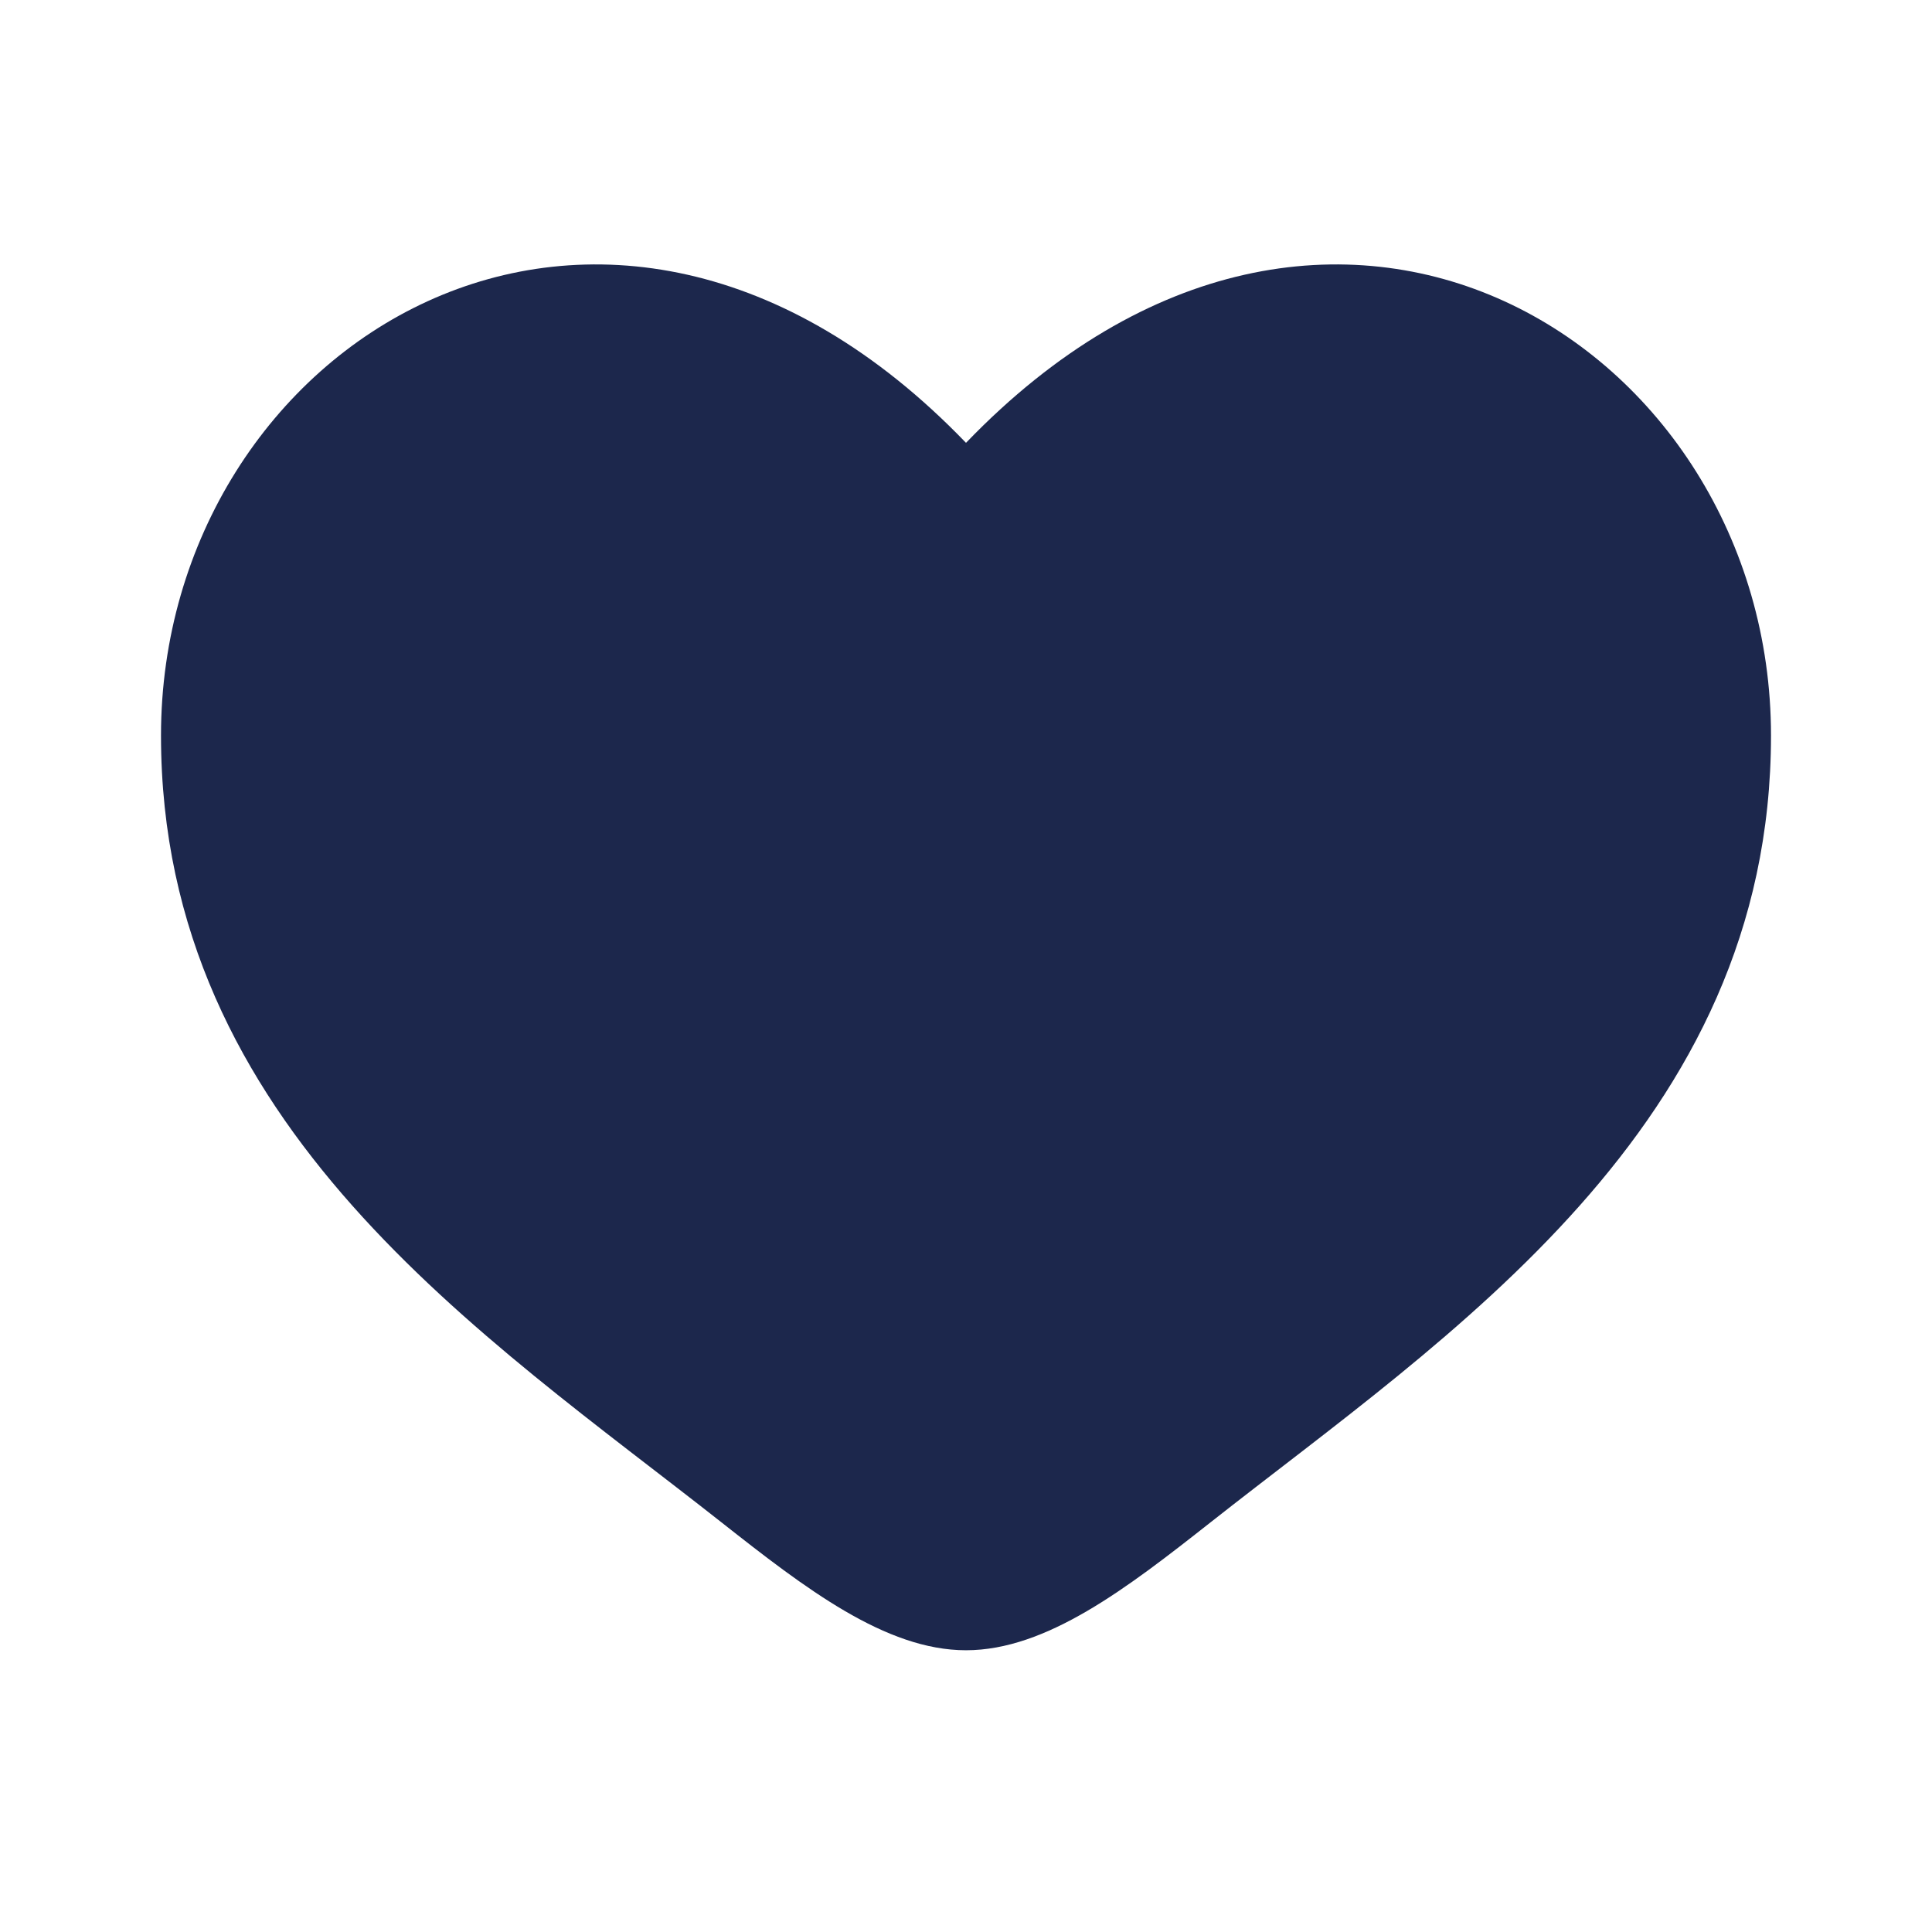
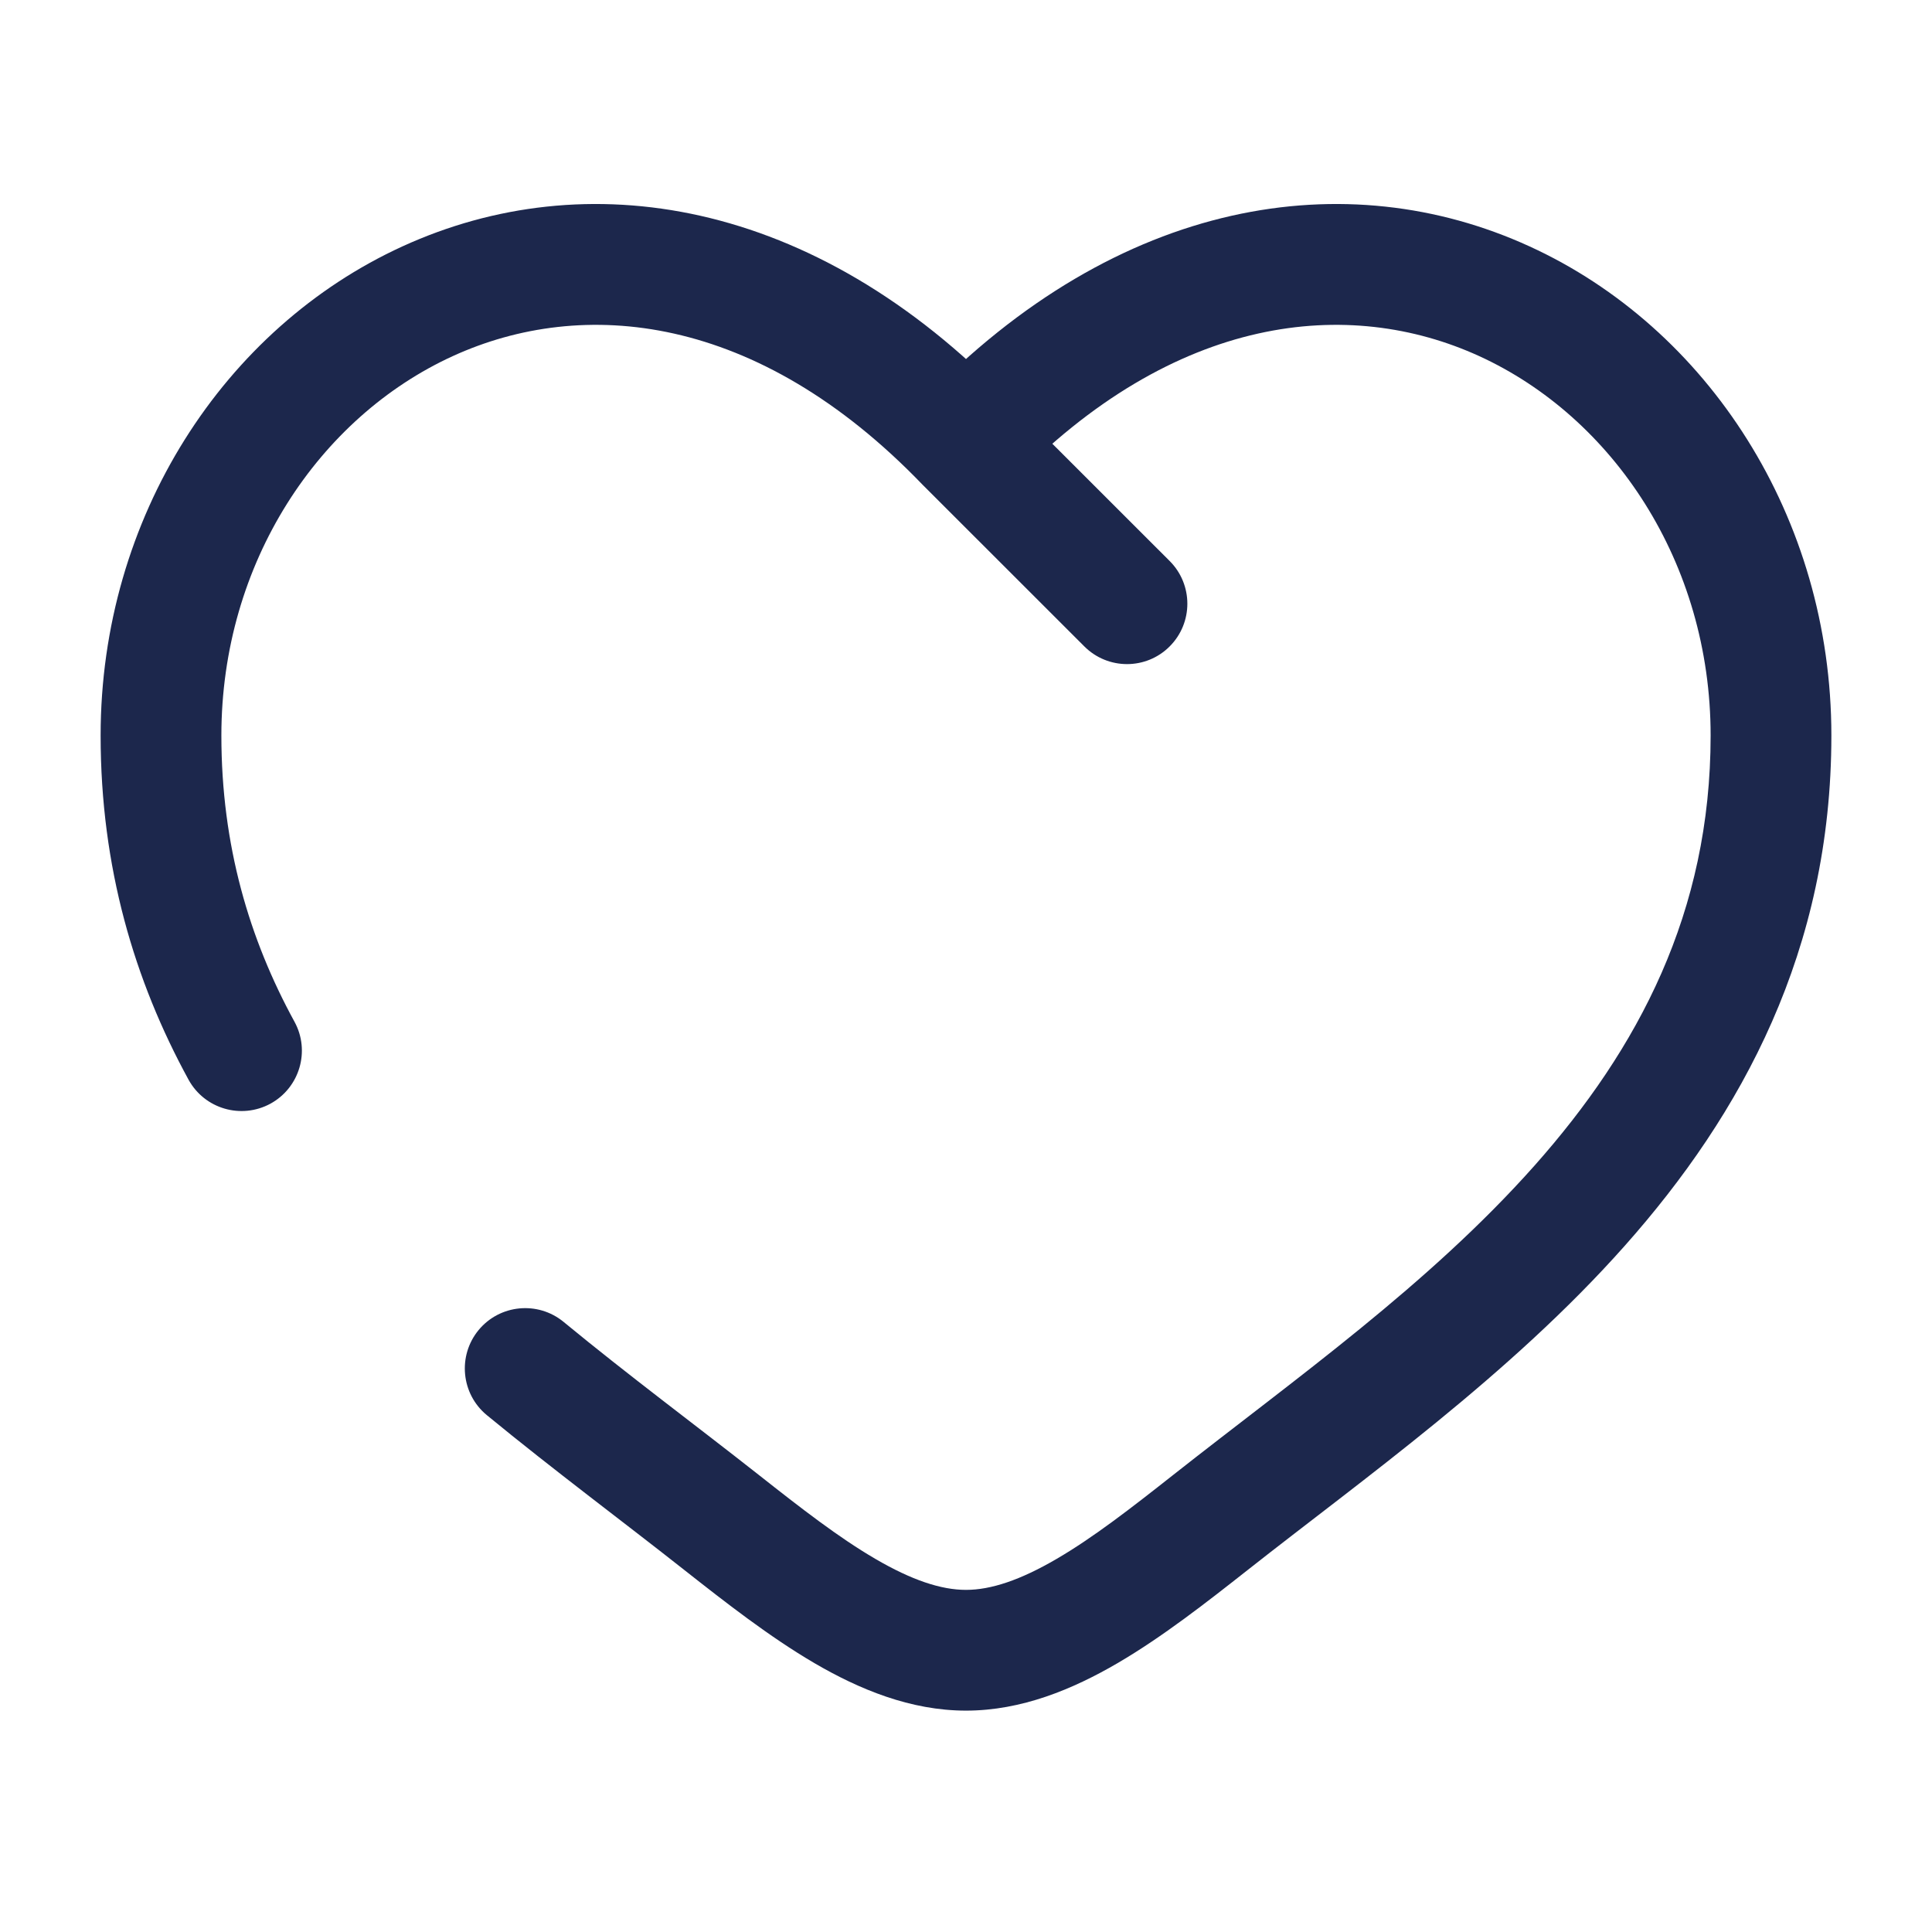
<svg xmlns="http://www.w3.org/2000/svg" width="800px" height="800px" viewBox="0 0 24 24" fill="none">
-   <path d="M2 9.137C2 14 6.019 16.591 8.962 18.911C10 19.729 11 20.5 12 20.5C13 20.5 14 19.729 15.038 18.911C17.981 16.591 22 14 22 9.137C22 4.274 16.5 0.825 12 5.501C7.5 0.825 2 4.274 2 9.137Z" fill="#1C274C" />
+   <path d="M12 5.501L11.46 6.021C11.463 6.024 11.466 6.028 11.47 6.031L12 5.501ZM8.962 18.911L8.497 19.5L8.962 18.911ZM15.038 18.911L14.574 18.322L15.038 18.911ZM7.001 16.421C6.681 16.158 6.208 16.204 5.945 16.523C5.682 16.843 5.728 17.316 6.047 17.579L7.001 16.421ZM2.342 13.412C2.541 13.775 2.996 13.908 3.36 13.71C3.723 13.511 3.857 13.055 3.658 12.692L2.342 13.412ZM13.47 8.03C13.763 8.323 14.238 8.323 14.53 8.03C14.823 7.737 14.823 7.262 14.53 6.969L13.47 8.03ZM2.75 9.137C2.75 6.986 3.965 5.183 5.624 4.424C7.236 3.687 9.402 3.883 11.46 6.021L12.54 4.981C10.098 2.444 7.264 2.025 5.001 3.06C2.785 4.073 1.25 6.425 1.25 9.137H2.75ZM8.497 19.5C9.01 19.904 9.56 20.334 10.117 20.66C10.674 20.985 11.31 21.25 12 21.25V19.75C11.69 19.75 11.326 19.629 10.874 19.365C10.421 19.101 9.952 18.737 9.426 18.322L8.497 19.5ZM15.503 19.5C16.929 18.375 18.753 17.087 20.183 15.476C21.64 13.836 22.75 11.803 22.75 9.137H21.25C21.25 11.335 20.351 13.028 19.062 14.48C17.747 15.96 16.09 17.127 14.574 18.322L15.503 19.5ZM22.75 9.137C22.75 6.425 21.215 4.073 18.999 3.06C16.736 2.025 13.902 2.444 11.46 4.981L12.54 6.021C14.598 3.883 16.764 3.687 18.376 4.424C20.035 5.183 21.25 6.986 21.25 9.137H22.75ZM14.574 18.322C14.048 18.737 13.579 19.101 13.126 19.365C12.674 19.629 12.31 19.75 12 19.75V21.25C12.69 21.25 13.326 20.985 13.883 20.66C14.441 20.334 14.99 19.904 15.503 19.5L14.574 18.322ZM9.426 18.322C8.63 17.695 7.821 17.096 7.001 16.421L6.047 17.579C6.878 18.262 7.755 18.914 8.497 19.5L9.426 18.322ZM3.658 12.692C3.097 11.666 2.75 10.503 2.75 9.137H1.25C1.25 10.775 1.67 12.183 2.342 13.412L3.658 12.692ZM11.47 6.031L13.47 8.03L14.53 6.969L12.53 4.97L11.47 6.031Z" fill="#1C274C" />
</svg>
